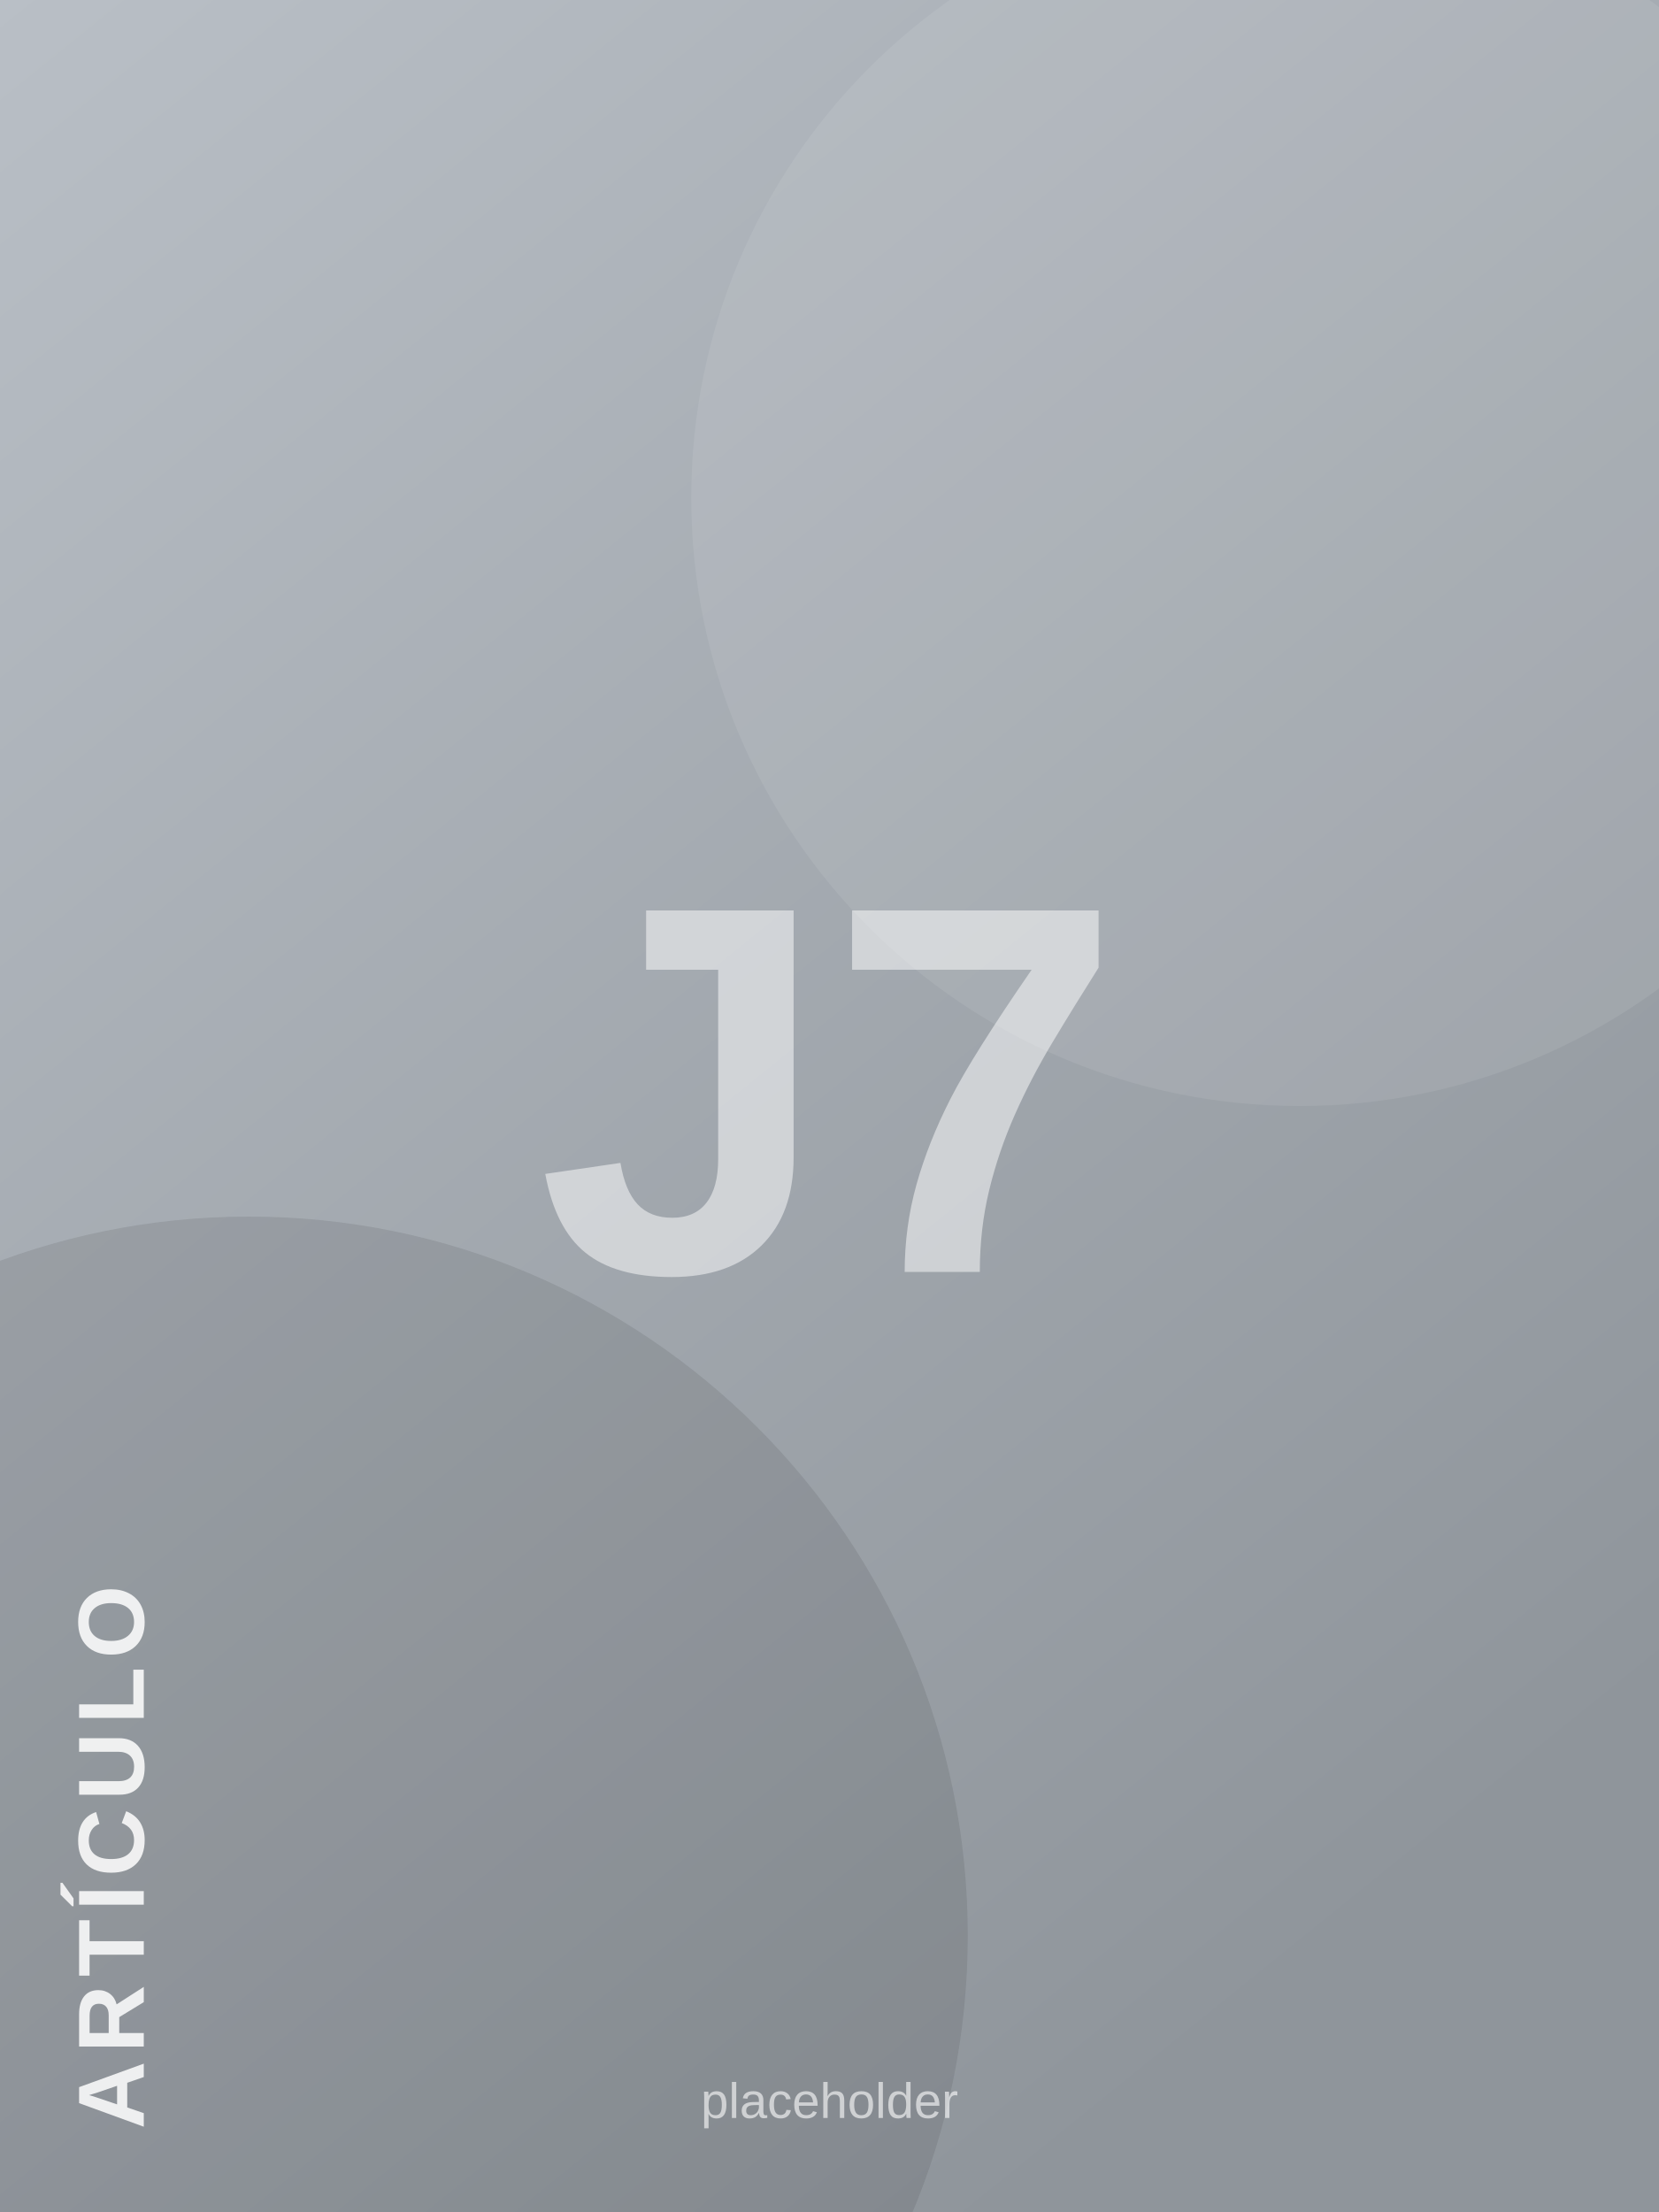
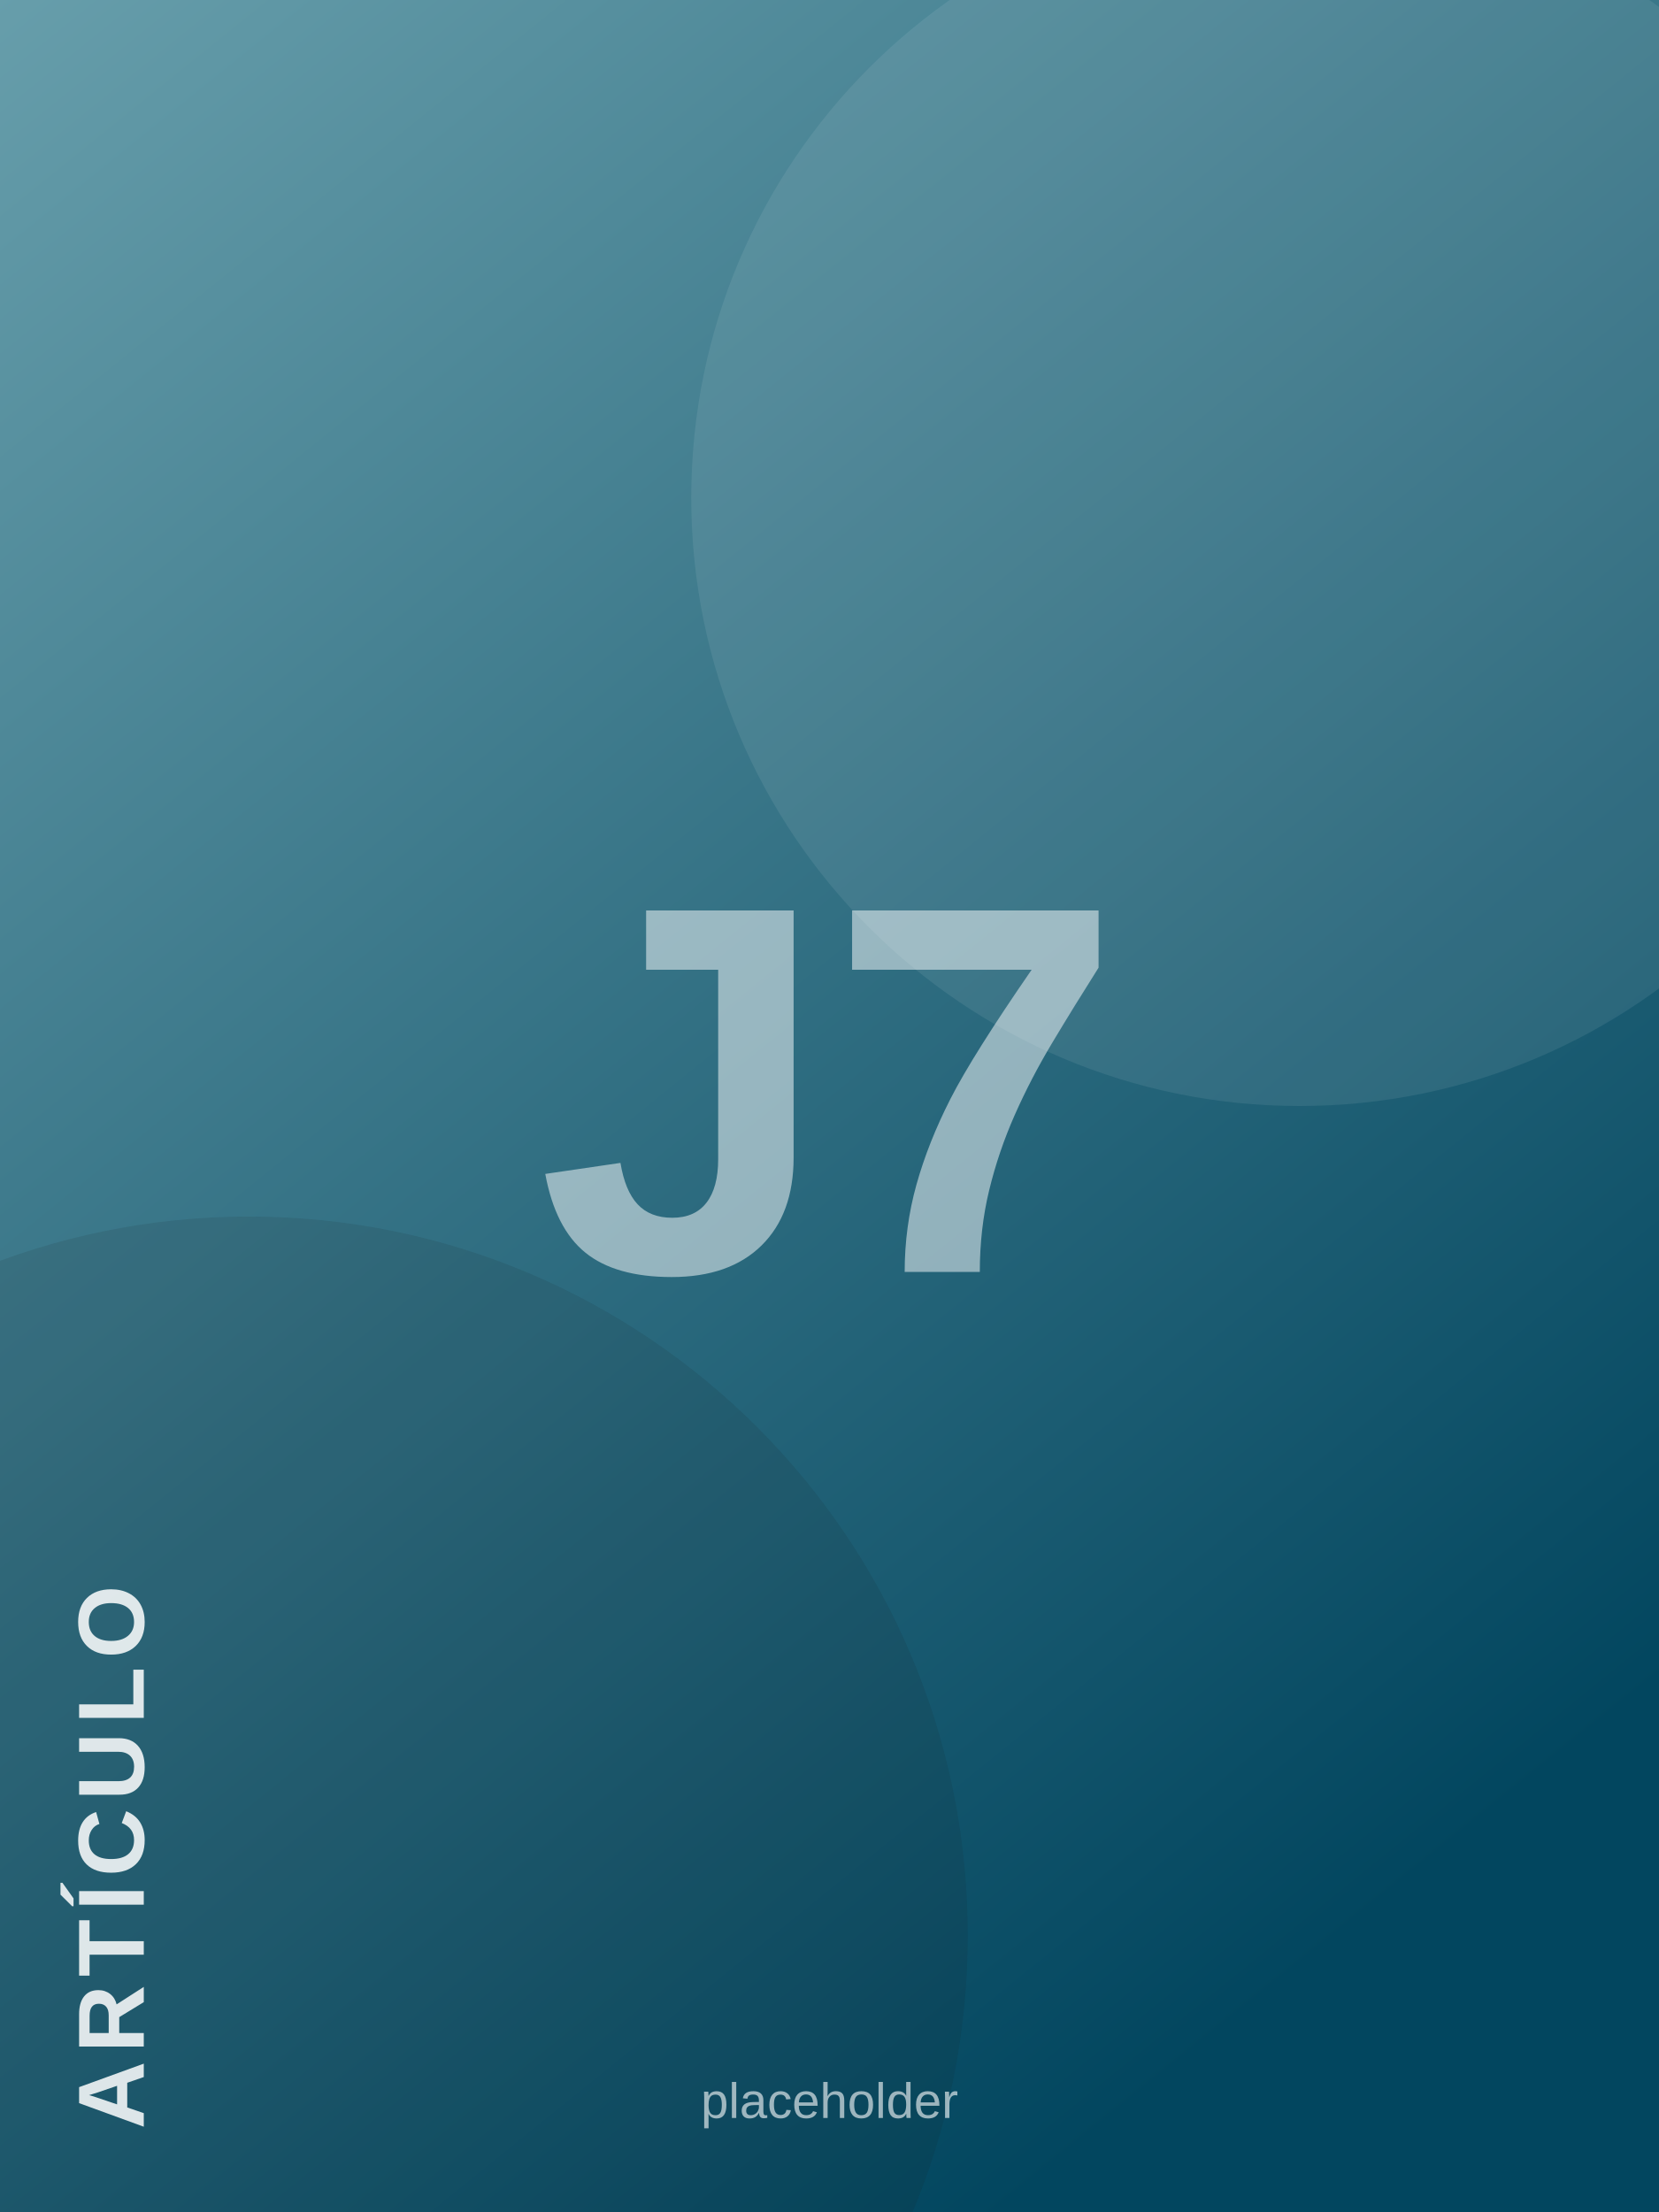
<svg xmlns="http://www.w3.org/2000/svg" width="600" height="800" viewBox="0 0 600 800">
  <defs>
    <linearGradient id="g" x1="0" y1="0" x2="0.6" y2="1">
-       <stop offset="0" stop-color="#b9bfc6" />
-       <stop offset="1" stop-color="#8f959b" />
+       <stop offset="0" stop-color="#679eab" />
+       <stop offset="1" stop-color="#02465f" />
    </linearGradient>
  </defs>
  <rect width="600" height="800" fill="url(#g)" />
  <circle cx="470" cy="180" r="220" fill="#ffffff" opacity="0.08" />
  <circle cx="90" cy="700" r="260" fill="#111111" opacity="0.10" />
  <text x="300" y="460" text-anchor="middle" font-family="Arial Black, Arial, sans-serif" font-size="190" font-weight="900" fill="#ffffff" opacity="0.5">J7</text>
  <text x="52" y="770" transform="rotate(-90 52 770)" font-family="Arial Black, Arial, sans-serif" font-size="34" font-weight="900" fill="#ffffff" opacity="0.85" letter-spacing="3">ARTÍCULO</text>
  <text x="300" y="766" text-anchor="middle" font-family="Arial, sans-serif" font-size="18" fill="#ffffff" opacity="0.6">placeholder</text>
</svg>
